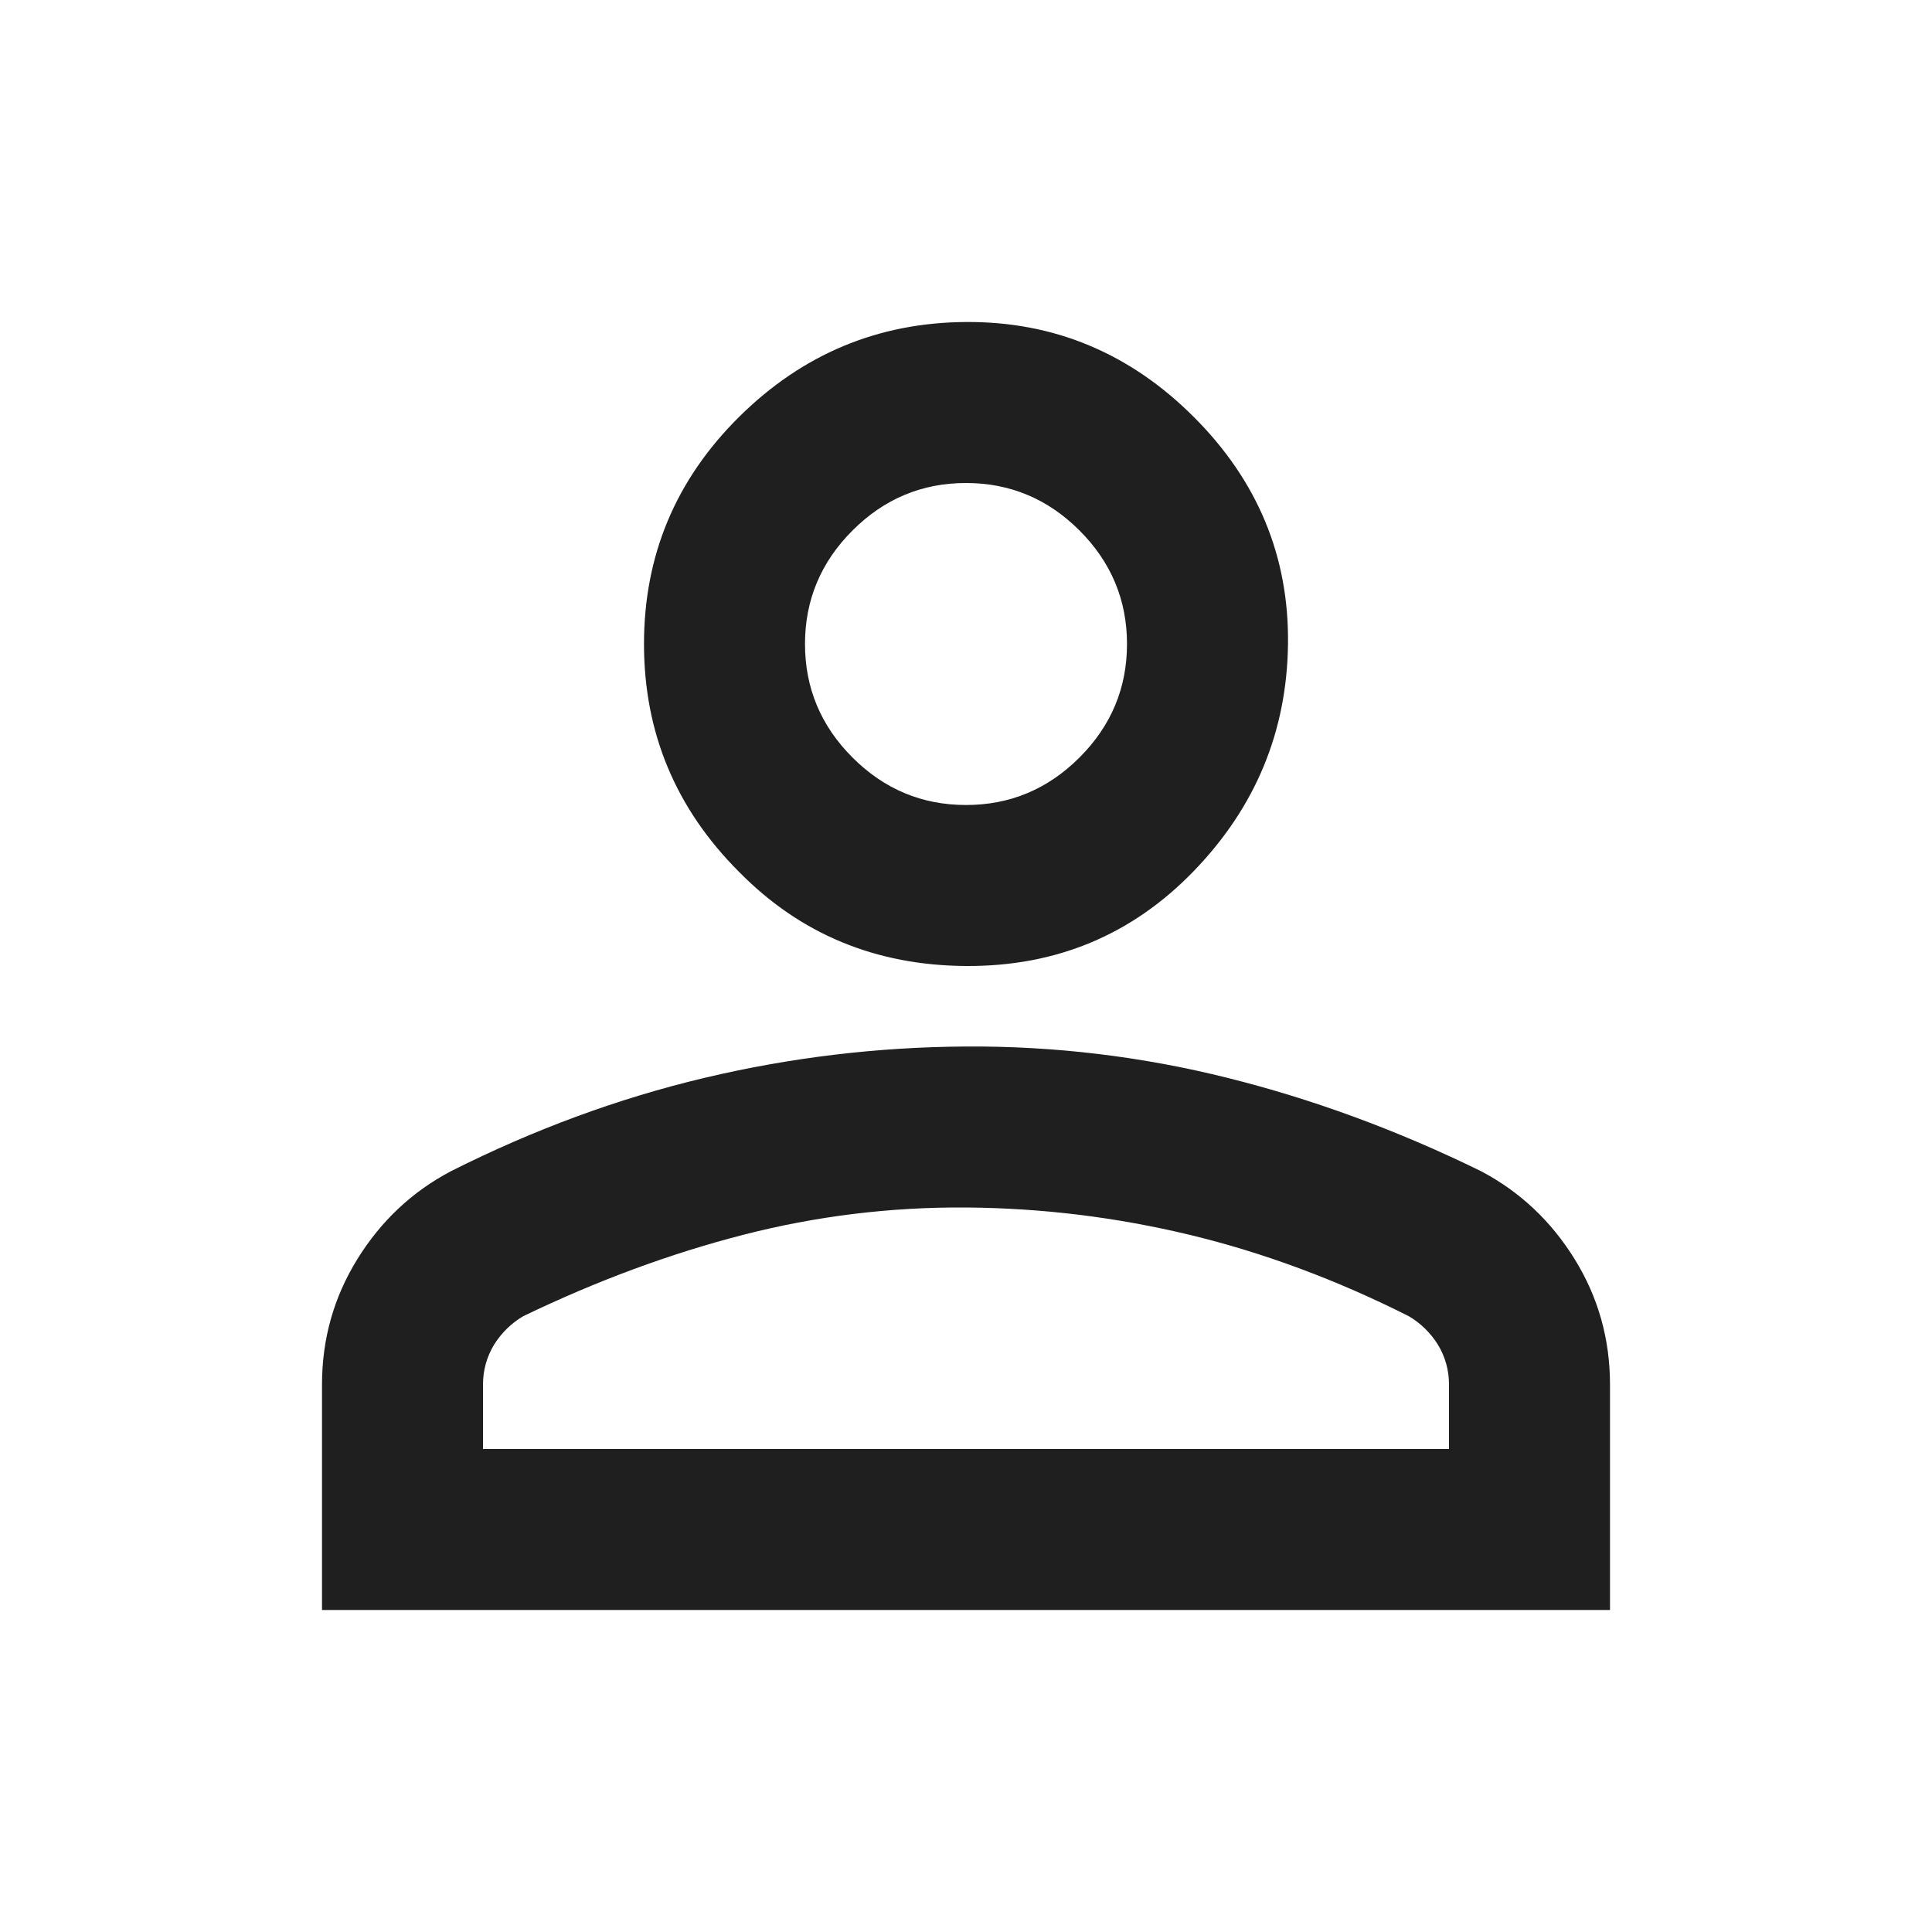
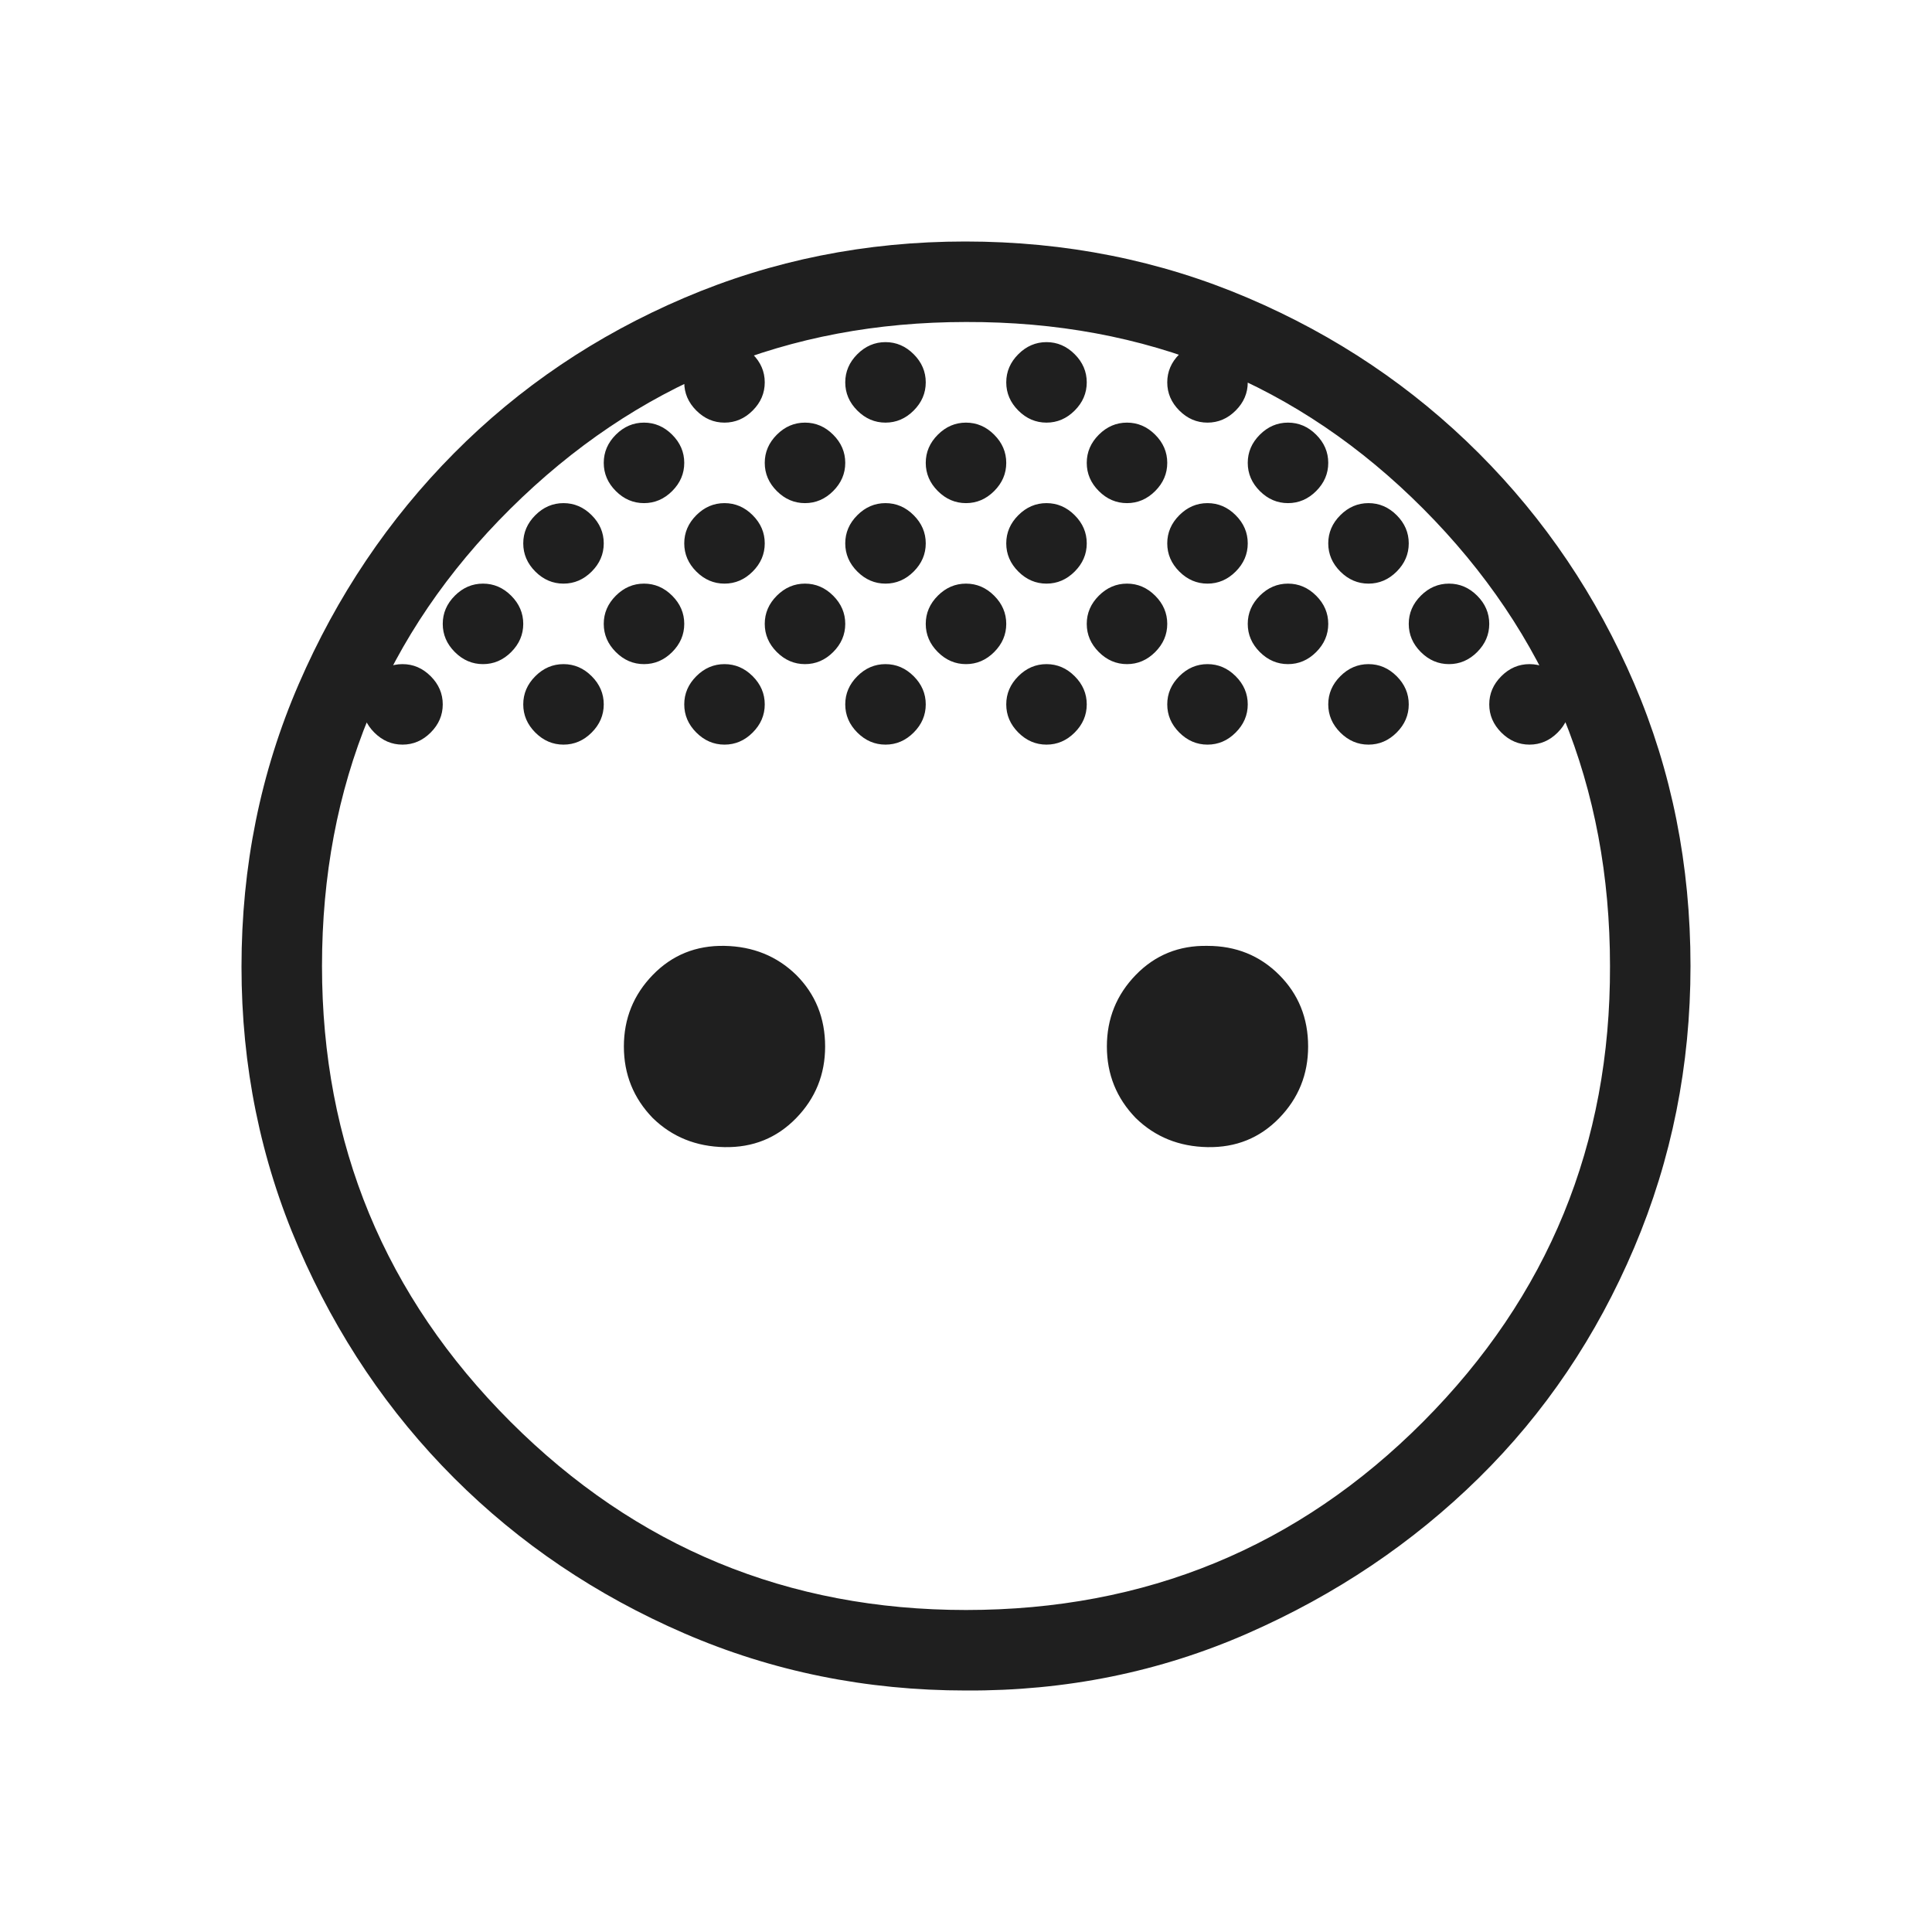
<svg xmlns="http://www.w3.org/2000/svg" viewBox="0 0 24 24" height="24px" width="24px" fill="#1f1f1f">
-   <path d="M9.18,10.83Q8,9.65 8,8T9.18,5.18T12,4t2.83,1.18T16,8t-1.17,2.82T12,12T9.18,10.83ZM4,20V17.2q0-0.85 0.44-1.56q0.44-0.71 1.16-1.09q1.55-0.78 3.15-1.16T12,13t3.25,0.39t3.15,1.16q0.72,0.38 1.16,1.09T20,17.2V20H4Zm2-2H18V17.2q0-0.27-0.14-0.5q-0.14-0.22-0.36-0.35q-1.35-0.68-2.72-1.01T12,15T9.23,15.34T6.5,16.35Q6.28,16.48 6.14,16.7Q6,16.93 6,17.2V18Zm7.41-8.59Q14,8.82 14,8T13.41,6.59T12,6T10.59,6.59Q10,7.18 10,8t0.59,1.41T12,10t1.41-0.59ZM12,8Zm0,10Z" />
+   <path d="M11.65,6.1Q11.5,5.95 11.5,5.75T11.65,5.4T12,5.25T12.35,5.4T12.5,5.75T12.35,6.1T12,6.25T11.65,6.1Zm2,0Q13.5,5.95 13.5,5.75T13.65,5.4T14,5.25T14.35,5.4T14.5,5.75T14.35,6.1T14,6.25T13.65,6.1Zm-4,0Q9.5,5.95 9.5,5.75T9.65,5.4T10,5.25T10.35,5.4T10.5,5.75T10.35,6.1T10,6.25T9.65,6.1Zm7,1Q16.5,6.95 16.5,6.75T16.65,6.4T17,6.25T17.35,6.4T17.5,6.75T17.35,7.1T17,7.25T16.65,7.1Zm-8,0Q8.5,6.95 8.5,6.75T8.65,6.4T9,6.25T9.35,6.4T9.5,6.75T9.35,7.1T9,7.25T8.65,7.1Zm-2,0Q6.5,6.95 6.5,6.75T6.65,6.4T7,6.25T7.35,6.4T7.5,6.75T7.35,7.1T7,7.25T6.65,7.1Zm4,0Q10.5,6.95 10.5,6.75T10.65,6.4T11,6.25T11.35,6.4T11.5,6.75T11.35,7.1T11,7.25T10.65,7.1Zm2,0Q12.5,6.95 12.5,6.75T12.65,6.4T13,6.25T13.35,6.4T13.5,6.75T13.35,7.1T13,7.25T12.65,7.1Zm2,0Q14.5,6.95 14.5,6.75T14.65,6.4T15,6.25T15.35,6.4T15.5,6.75T15.35,7.1T15,7.25T14.65,7.1Zm-3,1Q11.5,7.95 11.5,7.75T11.65,7.4T12,7.25T12.35,7.4T12.5,7.75T12.35,8.1T12,8.25T11.65,8.1Zm2,0Q13.5,7.95 13.5,7.75T13.65,7.4T14,7.25T14.35,7.4T14.5,7.75T14.35,8.1T14,8.25T13.65,8.1Zm2,0Q15.5,7.95 15.5,7.75T15.65,7.4T16,7.25T16.35,7.4T16.5,7.75T16.35,8.1T16,8.25T15.65,8.1Zm-6,0Q9.5,7.95 9.5,7.75T9.65,7.4T10,7.25T10.35,7.4T10.5,7.75T10.35,8.1T10,8.25T9.65,8.1Zm-2,0Q7.5,7.95 7.5,7.75T7.65,7.4T8,7.25T8.35,7.4T8.5,7.75T8.35,8.1T8,8.25T7.65,8.1Zm1,1Q8.5,8.95 8.5,8.75T8.65,8.4T9,8.25T9.35,8.4T9.5,8.75T9.35,9.1T9,9.25T8.65,9.1Zm-2,0Q6.5,8.95 6.5,8.75T6.65,8.4T7,8.25T7.35,8.4T7.5,8.75T7.35,9.1T7,9.25T6.65,9.1Zm4,0Q10.5,8.95 10.5,8.75T10.65,8.4T11,8.25T11.35,8.4T11.5,8.75T11.35,9.1T11,9.25T10.65,9.1Zm2,0Q12.5,8.95 12.5,8.75T12.65,8.4T13,8.25T13.35,8.4T13.5,8.75T13.35,9.1T13,9.25T12.65,9.1Zm2,0Q14.5,8.95 14.5,8.75T14.65,8.4T15,8.25T15.35,8.4T15.5,8.75T15.35,9.1T15,9.25T14.65,9.1Zm2,0Q16.5,8.95 16.5,8.75T16.65,8.4T17,8.25T17.35,8.4T17.5,8.75T17.35,9.1T17,9.25T16.65,9.1Zm-12,0Q4.5,8.95 4.5,8.75T4.65,8.4T5,8.25T5.35,8.4T5.5,8.75T5.35,9.1T5,9.25T4.65,9.1Zm1-1Q5.5,7.95 5.5,7.75T5.65,7.4T6,7.25T6.35,7.4T6.5,7.75T6.35,8.1T6,8.25T5.65,8.1Zm2-2Q7.5,5.95 7.5,5.75T7.65,5.4T8,5.25T8.35,5.4T8.5,5.75T8.35,6.1T8,6.25T7.65,6.1Zm1-1Q8.5,4.95 8.5,4.75T8.65,4.4T9,4.25T9.35,4.4T9.5,4.75T9.35,5.1T9,5.25T8.65,5.1Zm2,0Q10.5,4.95 10.5,4.75T10.65,4.4T11,4.25T11.35,4.4T11.5,4.75T11.35,5.1T11,5.25T10.65,5.1Zm2,0Q12.5,4.95 12.5,4.75T12.65,4.4T13,4.25T13.35,4.4T13.5,4.75T13.35,5.1T13,5.25T12.65,5.1Zm2,0Q14.5,4.95 14.5,4.75T14.65,4.4T15,4.25T15.35,4.4T15.5,4.75T15.35,5.1T15,5.25T14.65,5.1Zm1,1Q15.5,5.95 15.5,5.75T15.65,5.4T16,5.25T16.35,5.4T16.5,5.75T16.35,6.1T16,6.25T15.65,6.1Zm2,2Q17.5,7.95 17.5,7.75T17.65,7.4T18,7.25T18.35,7.4T18.5,7.75T18.35,8.1T18,8.25T17.65,8.1Zm1,1Q18.5,8.95 18.5,8.75T18.65,8.4T19,8.25T19.35,8.4T19.5,8.75T19.35,9.1T19,9.25T18.65,9.1ZM8.11,13.89Q7.75,13.52 7.75,13t0.36-0.89T9,11.75t0.89,0.36q0.36,0.36 0.36,0.89q0,0.52-0.36,0.89T9,14.25T8.11,13.89Zm6,0Q13.75,13.52 13.75,13t0.36-0.89T15,11.75q0.53,0 0.89,0.36q0.36,0.36 0.36,0.89q0,0.52-0.36,0.89T15,14.25t-0.89-0.36ZM12,21q-1.86,0-3.5-0.71T5.64,18.36T3.71,15.5T3,12.01q0-1.87 0.71-3.51T5.64,5.63T8.5,3.7T11.99,3q1.87,0 3.51,0.7t2.87,1.93T20.3,8.49T21,12q0,1.85-0.7,3.5t-1.93,2.86t-2.87,1.93T12,21Zm0-1q3.35,0 5.68-2.34T20,12q0-3.35-2.32-5.68T12,4Q8.68,4 6.34,6.32T4,12q0,3.32 2.34,5.66T12,20Z" />
</svg>
